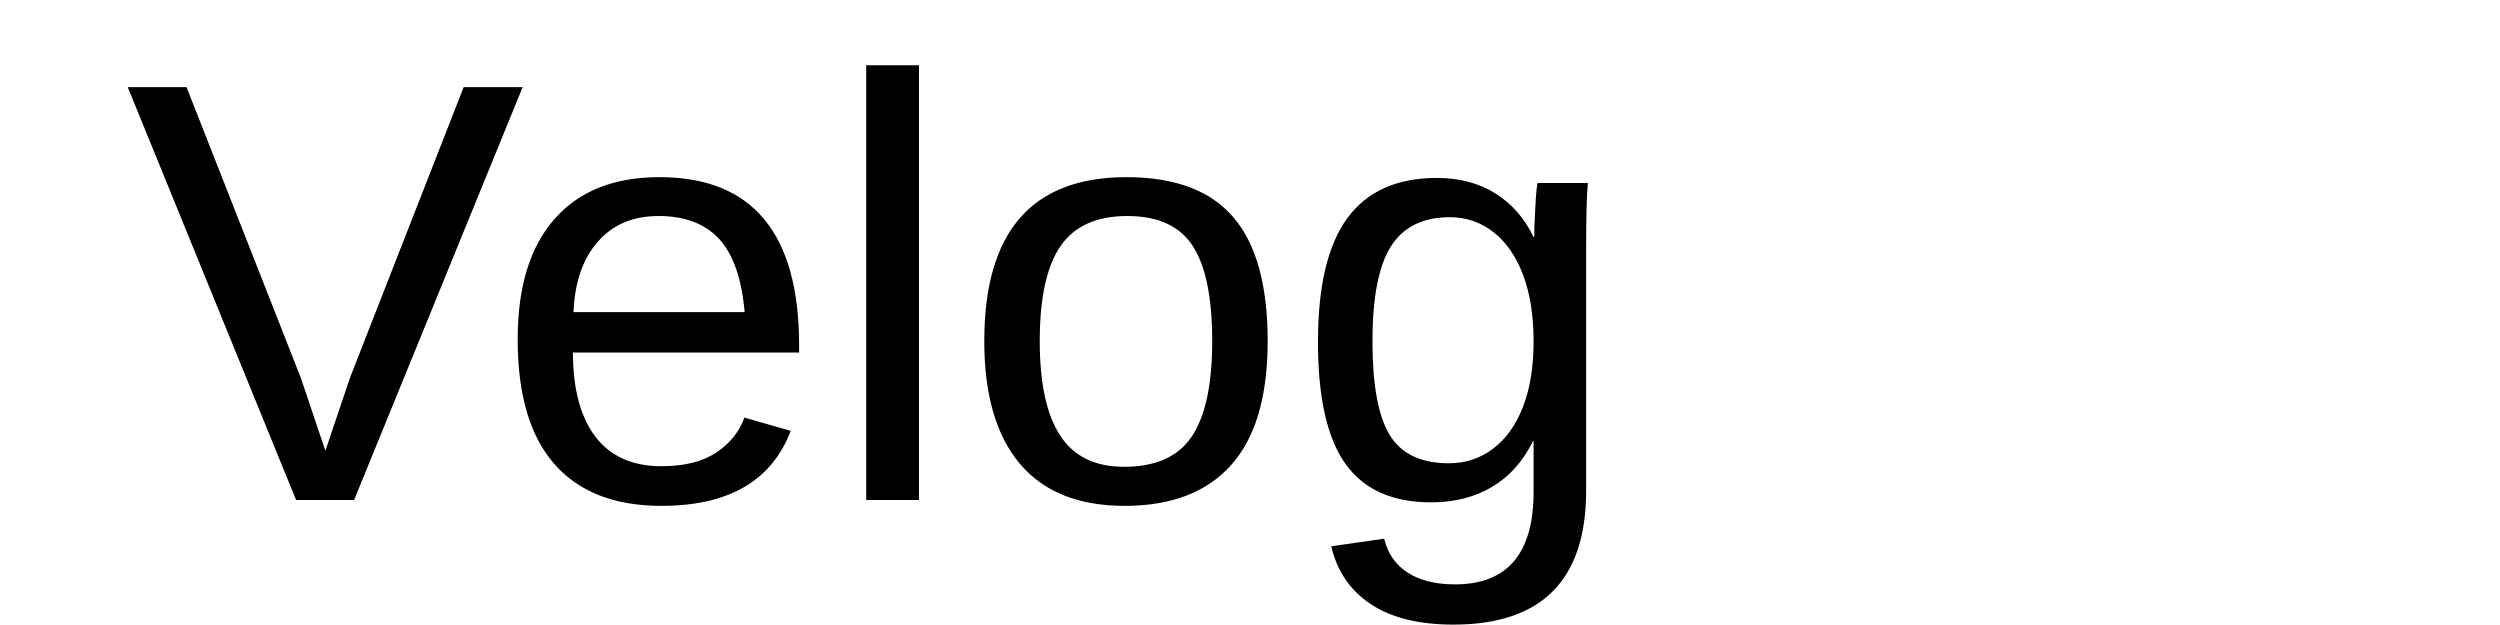
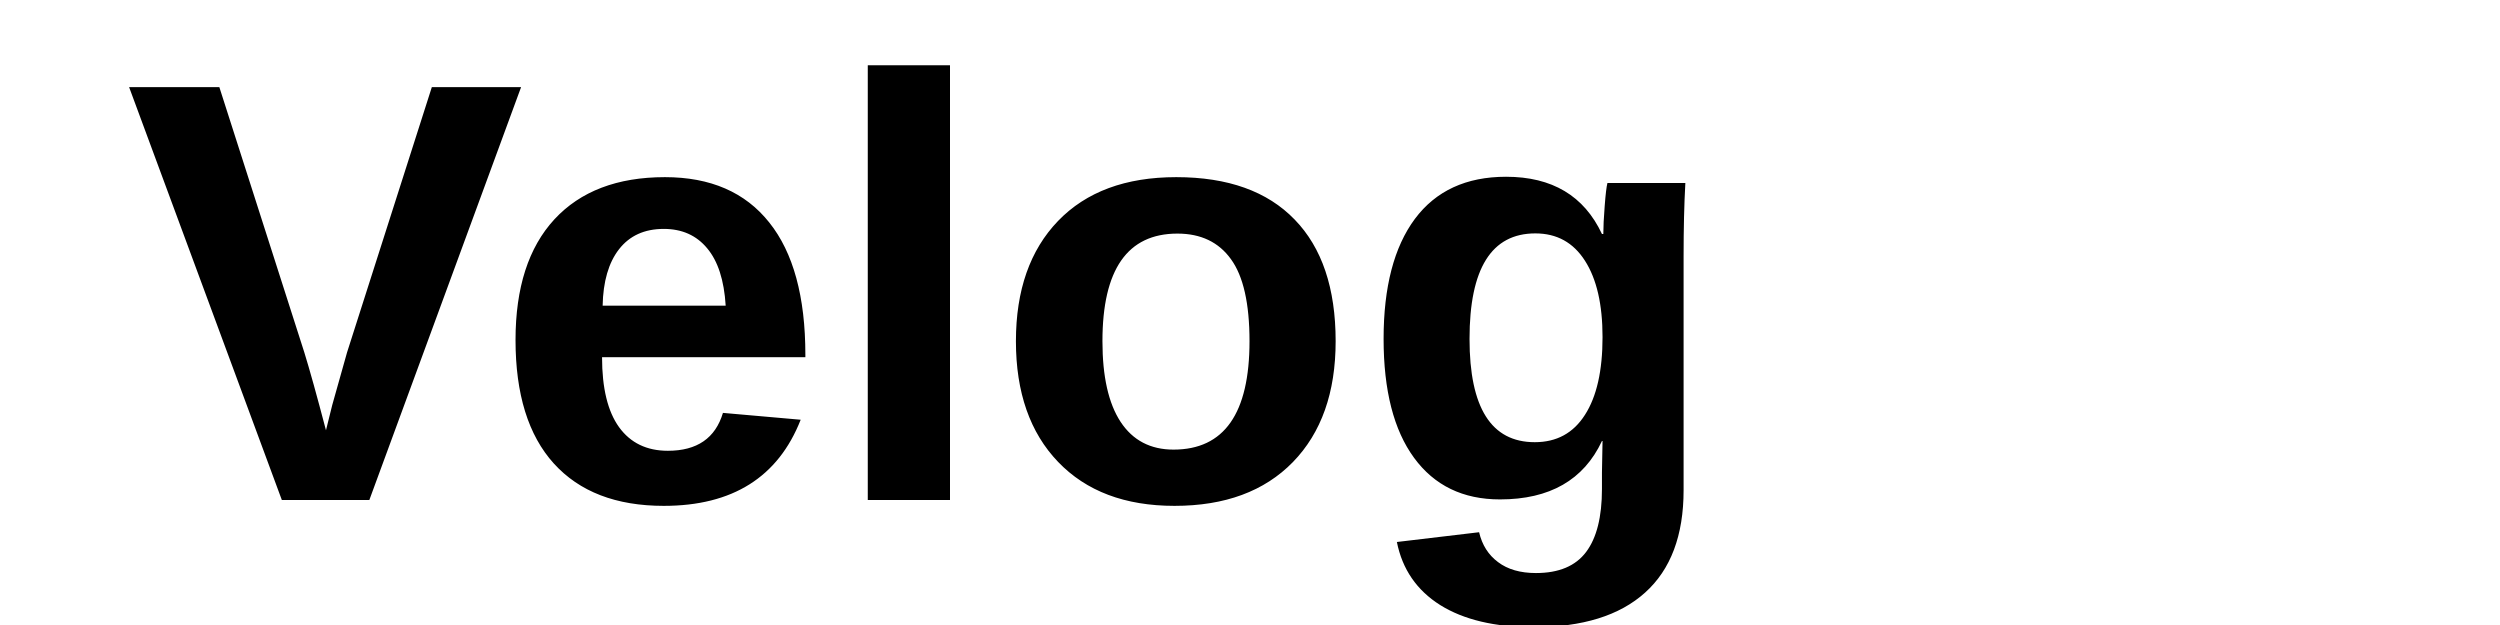
- <svg xmlns="http://www.w3.org/2000/svg" version="1.1" id="Layer_1" x="0px" y="0px" viewBox="0 0 200 50" style="enable-background:new 0 0 200 50;" xml:space="preserve">
-   <style type="text/css">
-     .st0{fill:#000000;}
-     .st1{font-family:'Arial';}
-     .st2{font-size:48px;}
+ <svg xmlns="http://www.w3.org/2000/svg" width="200" height="50">
+   <style>
+     .text {
+       font-family: Arial, sans-serif;
+       font-size: 48px;
+       font-weight: bold;
+       fill: black;
+     }
  </style>
-   <text x="10" y="40" class="st0 st1 st2">Velog</text>
+   <text x="10" y="40" class="text">Velog</text>
</svg>
